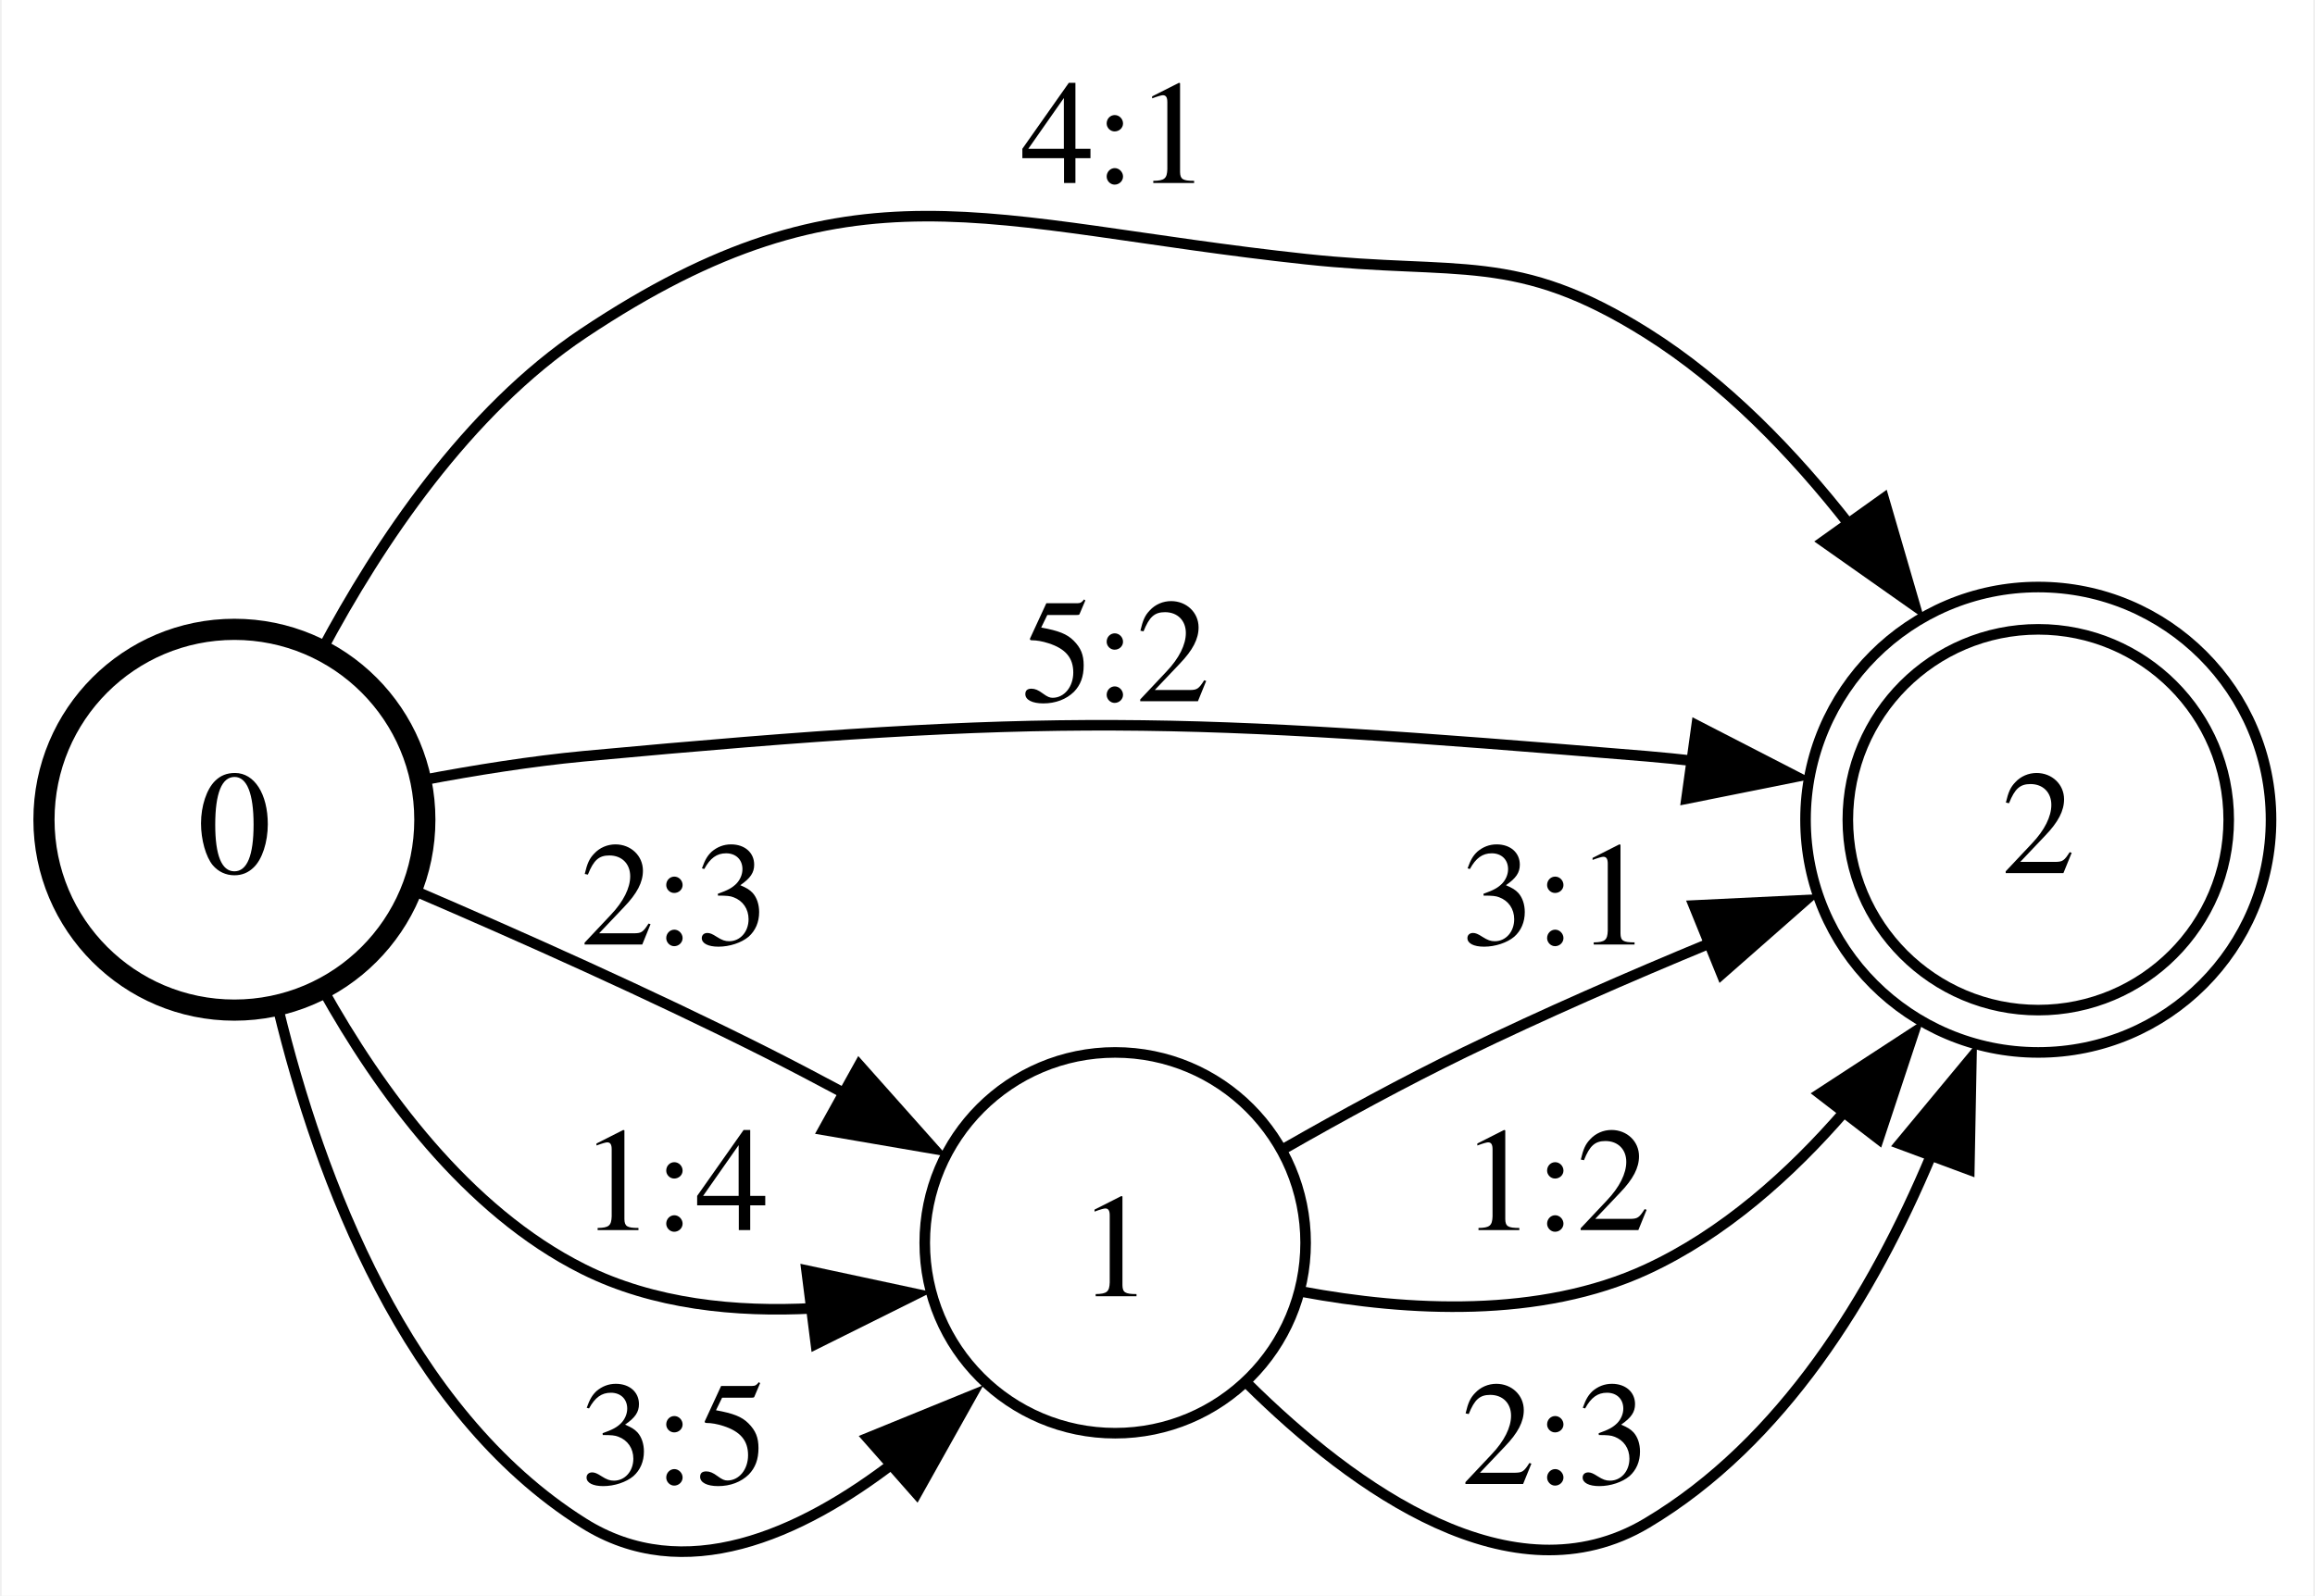
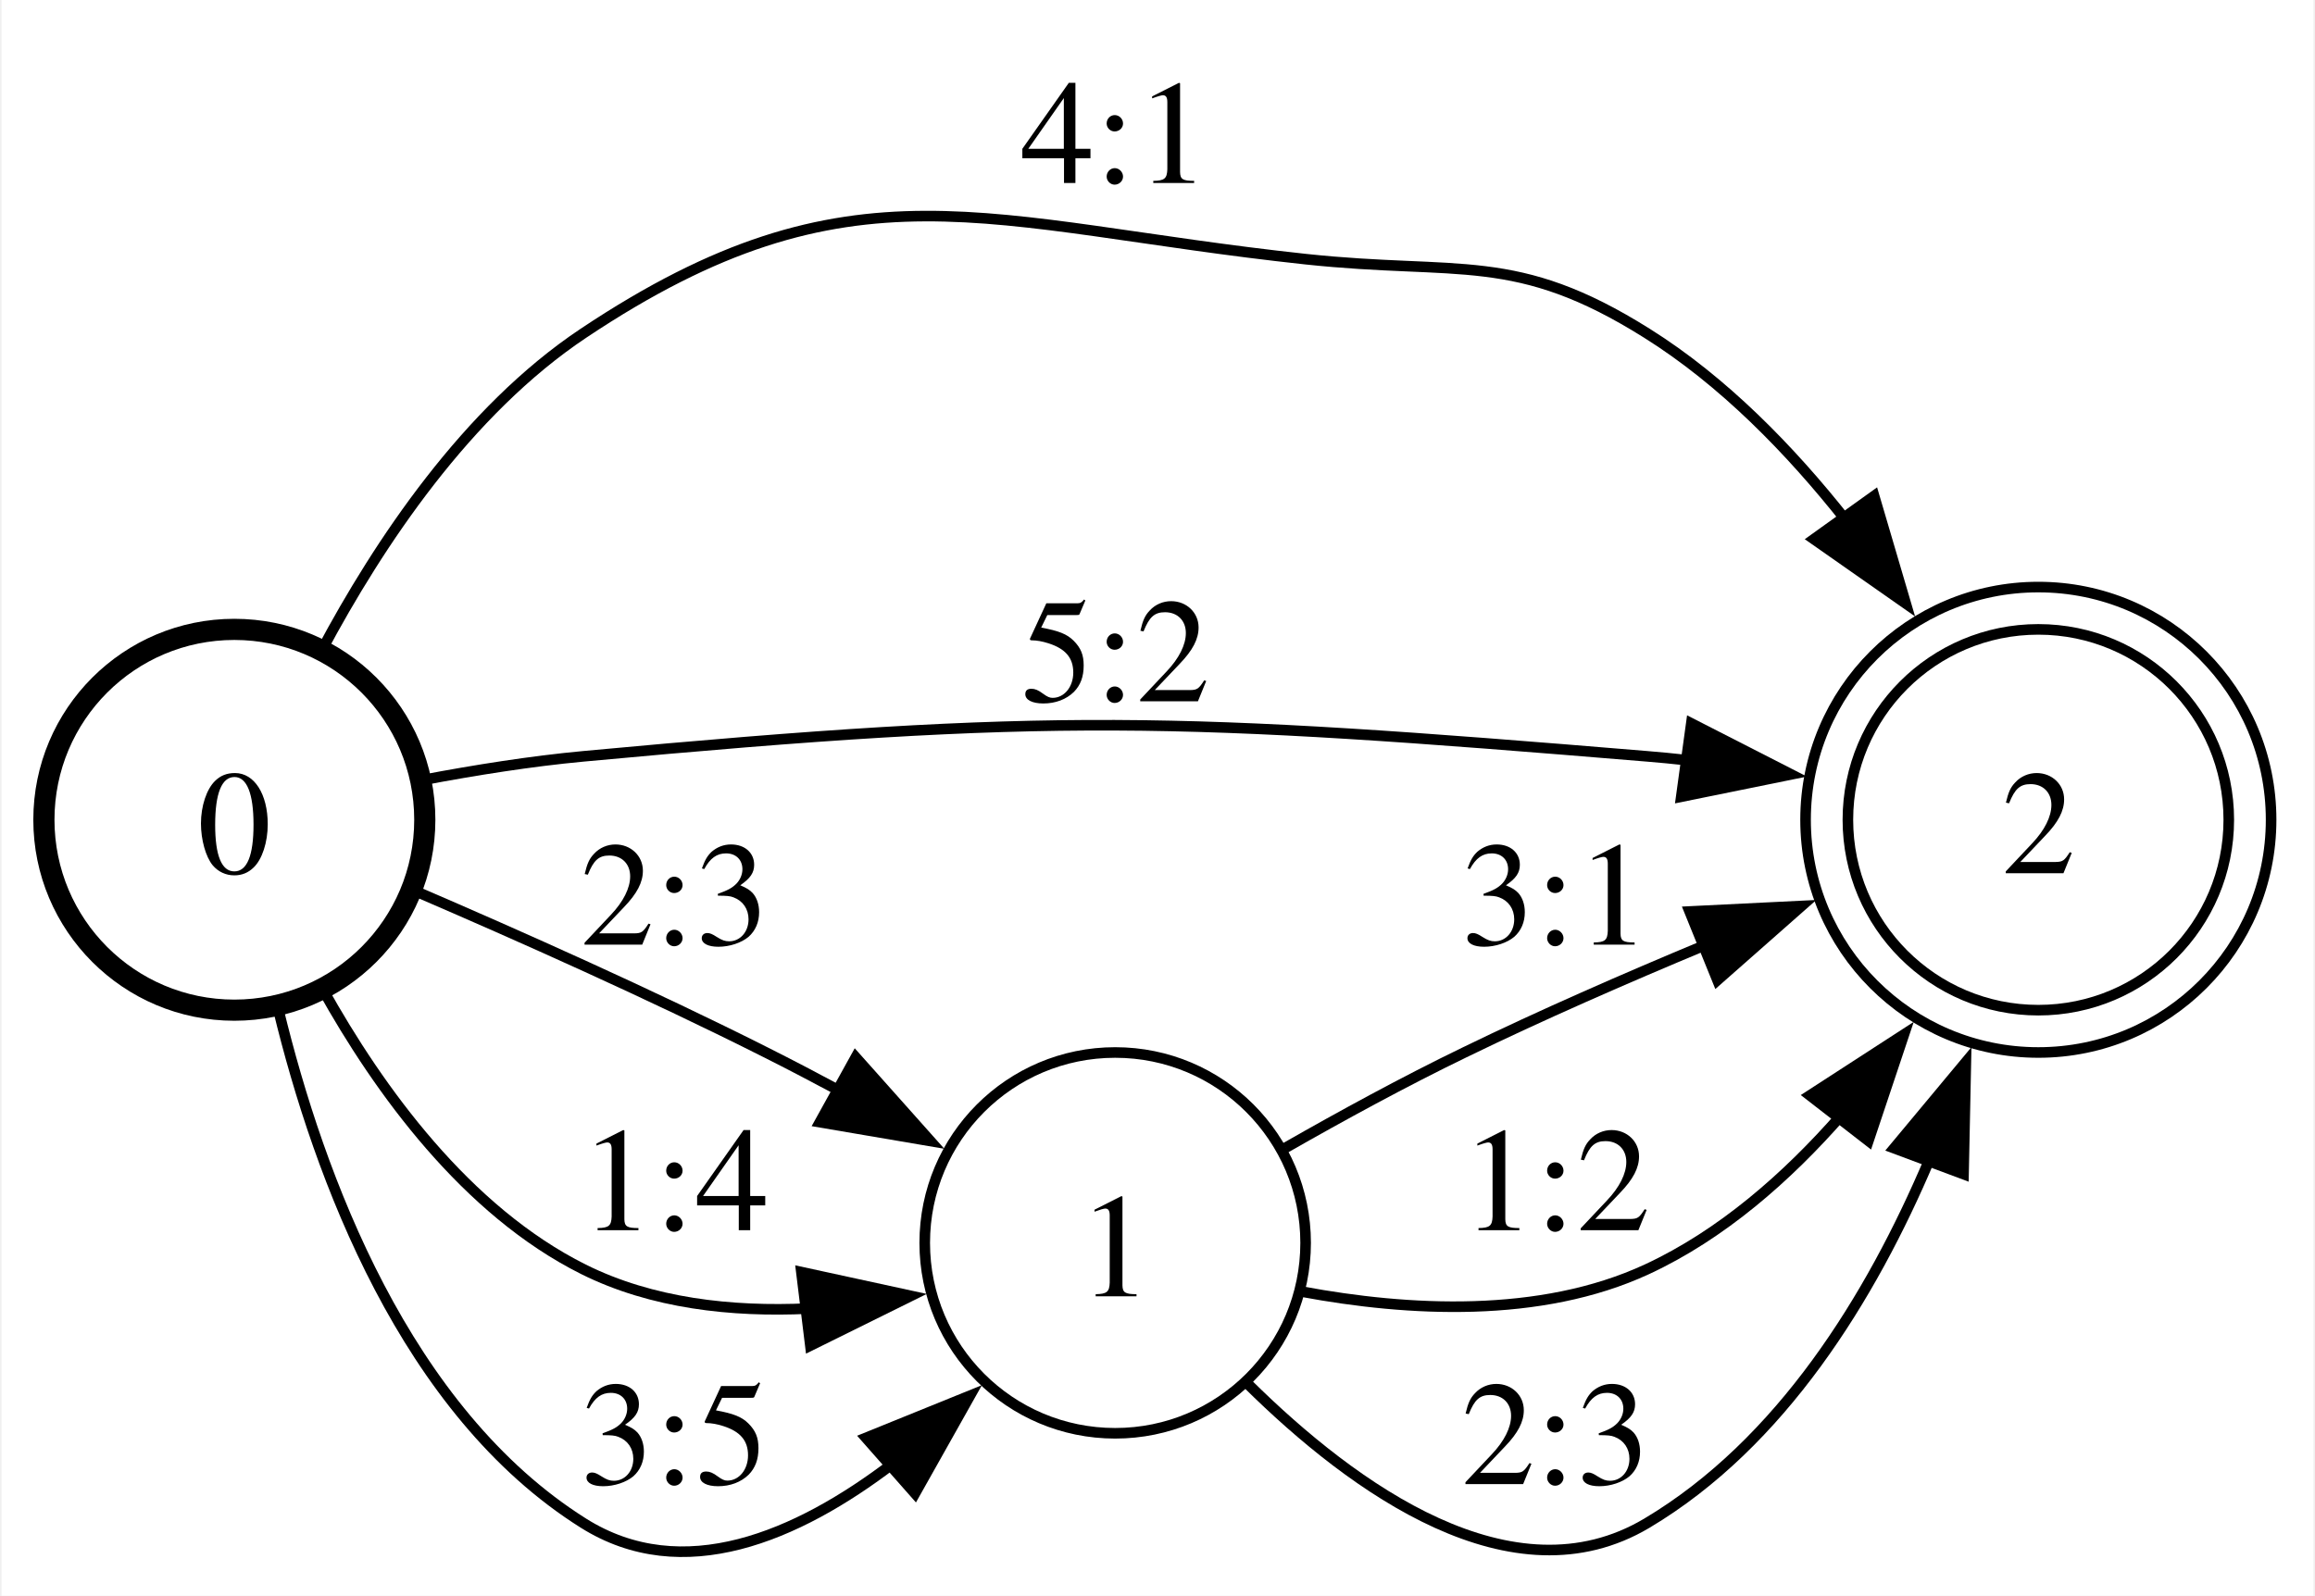
- <svg xmlns="http://www.w3.org/2000/svg" width="219pt" height="151pt" viewBox="0.00 0.00 218.50 150.87">
-   <g id="graph0" class="graph" transform="scale(1 1) rotate(0) translate(4 146.87)">
-     <polygon fill="white" stroke="none" points="-4,4 -4,-146.87 214.5,-146.87 214.5,4 -4,4" />
+ <svg xmlns="http://www.w3.org/2000/svg" width="219pt" height="151pt" viewBox="0.00 0.00 218.50 150.86">
+   <g id="graph0" class="graph" transform="scale(1 1) rotate(0) translate(4 146.86)">
+     <polygon fill="white" stroke="none" points="-4,4 -4,-146.86 214.5,-146.86 214.5,4 -4,4" />
    <g id="node1" class="node">
-       <ellipse fill="none" stroke="black" stroke-width="2" cx="18" cy="-69.37" rx="18" ry="18" />
-       <text text-anchor="middle" x="18" y="-64.32" font-family="Times,serif" font-size="14.00">0</text>
+       <ellipse fill="none" stroke="black" stroke-width="2" cx="18" cy="-69.36" rx="18" ry="18" />
+       <text text-anchor="middle" x="18" y="-64.31" font-family="Times,serif" font-size="14.00">0</text>
    </g>
    <g id="node2" class="node">
-       <ellipse fill="none" stroke="black" cx="188.5" cy="-69.37" rx="18" ry="18" />
-       <ellipse fill="none" stroke="black" cx="188.5" cy="-69.37" rx="22" ry="22" />
-       <text text-anchor="middle" x="188.5" y="-64.32" font-family="Times,serif" font-size="14.00">2</text>
+       <ellipse fill="none" stroke="black" cx="188.5" cy="-69.36" rx="18" ry="18" />
+       <ellipse fill="none" stroke="black" cx="188.5" cy="-69.36" rx="22" ry="22" />
+       <text text-anchor="middle" x="188.5" y="-64.31" font-family="Times,serif" font-size="14.00">2</text>
    </g>
    <g id="edge1" class="edge">
-       <path fill="none" stroke="black" d="M26.25,-85.37C31.65,-95.5 39.99,-108.02 51,-115.37 76.37,-132.29 88.93,-125.62 119.25,-122.37 133.83,-120.8 139.08,-123.16 151.5,-115.37 158.87,-110.74 165.34,-104.05 170.69,-97.2" />
-       <polygon fill="black" stroke="black" points="173.89,-99.75 176.85,-89.58 168.19,-95.68 173.89,-99.75" />
-       <text text-anchor="middle" x="101.25" y="-129.57" font-family="Times,serif" font-size="14.00">4:1</text>
+       <path fill="none" stroke="black" d="M26.25,-85.37C31.65,-95.5 39.99,-108.02 51,-115.36 76.37,-132.29 88.93,-125.62 119.25,-122.36 133.83,-120.8 139.08,-123.16 151.5,-115.36 158.71,-110.84 165.05,-104.35 170.33,-97.66" />
+       <polygon fill="black" stroke="black" points="172.98,-99.97 175.97,-89.81 167.29,-95.89 172.98,-99.97" />
+       <text text-anchor="middle" x="101.25" y="-129.56" font-family="Times,serif" font-size="14.00">4:1</text>
    </g>
    <g id="edge2" class="edge">
-       <path fill="none" stroke="black" d="M35.86,-73.13C40.72,-74.05 46.05,-74.9 51,-75.37 95.47,-79.5 106.99,-79.05 151.5,-75.37 153.04,-75.24 154.61,-75.08 156.2,-74.9" />
-       <polygon fill="black" stroke="black" points="156.21,-78.29 165.63,-73.44 155.25,-71.36 156.21,-78.29" />
-       <text text-anchor="middle" x="101.25" y="-80.57" font-family="Times,serif" font-size="14.00">5:2</text>
+       <path fill="none" stroke="black" d="M35.86,-73.13C40.72,-74.05 46.05,-74.9 51,-75.36 95.47,-79.5 106.99,-79.05 151.5,-75.36 152.73,-75.26 153.98,-75.14 155.25,-75" />
+       <polygon fill="black" stroke="black" points="155.7,-78.47 165.13,-73.65 154.75,-71.54 155.7,-78.47" />
+       <text text-anchor="middle" x="101.25" y="-80.56" font-family="Times,serif" font-size="14.00">5:2</text>
    </g>
    <g id="node3" class="node">
-       <ellipse fill="none" stroke="black" cx="101.25" cy="-29.37" rx="18" ry="18" />
-       <text text-anchor="middle" x="101.25" y="-24.32" font-family="Times,serif" font-size="14.00">1</text>
+       <ellipse fill="none" stroke="black" cx="101.25" cy="-29.36" rx="18" ry="18" />
+       <text text-anchor="middle" x="101.25" y="-24.31" font-family="Times,serif" font-size="14.00">1</text>
    </g>
    <g id="edge3" class="edge">
-       <path fill="none" stroke="black" d="M35.14,-62.6C44.85,-58.43 57.38,-52.84 68.25,-47.37 70.69,-46.14 73.21,-44.81 75.72,-43.47" />
-       <polygon fill="black" stroke="black" points="77.06,-46.17 84.1,-38.26 73.66,-40.05 77.06,-46.17" />
-       <text text-anchor="middle" x="59.62" y="-57.57" font-family="Times,serif" font-size="14.00">2:3</text>
+       <path fill="none" stroke="black" d="M35.14,-62.6C44.85,-58.42 57.38,-52.84 68.25,-47.36 70.52,-46.22 72.85,-45 75.18,-43.75" />
+       <polygon fill="black" stroke="black" points="76.73,-46.9 83.78,-38.99 73.34,-40.77 76.73,-46.9" />
+       <text text-anchor="middle" x="59.62" y="-57.56" font-family="Times,serif" font-size="14.00">2:3</text>
    </g>
    <g id="edge4" class="edge">
-       <path fill="none" stroke="black" d="M26.33,-53.37C31.68,-43.78 39.93,-32.39 51,-26.87 57.61,-23.57 65.37,-22.78 72.74,-23.18" />
-       <polygon fill="black" stroke="black" points="72.08,-26.75 82.44,-24.53 72.96,-19.81 72.08,-26.75" />
-       <text text-anchor="middle" x="59.62" y="-30.57" font-family="Times,serif" font-size="14.00">1:4</text>
+       <path fill="none" stroke="black" d="M26.33,-53.37C31.68,-43.77 39.93,-32.39 51,-26.86 57.46,-23.64 65,-22.81 72.22,-23.15" />
+       <polygon fill="black" stroke="black" points="71.59,-26.6 81.94,-24.35 72.44,-19.65 71.59,-26.6" />
+       <text text-anchor="middle" x="59.62" y="-30.56" font-family="Times,serif" font-size="14.00">1:4</text>
    </g>
    <g id="edge5" class="edge">
-       <path fill="none" stroke="black" d="M22.16,-51.41C26,-35.58 34.19,-13.43 51,-2.87 60.47,3.09 71.39,-1.68 80.53,-8.73" />
-       <polygon fill="black" stroke="black" points="77.85,-10.91 87.66,-14.91 82.48,-5.66 77.85,-10.91" />
-       <text text-anchor="middle" x="59.62" y="-6.57" font-family="Times,serif" font-size="14.00">3:5</text>
+       <path fill="none" stroke="black" d="M22.16,-51.41C26,-35.58 34.19,-13.43 51,-2.86 60.37,3.03 71.16,-1.58 80.25,-8.51" />
+       <polygon fill="black" stroke="black" points="77.7,-10.93 87.52,-14.91 82.33,-5.68 77.7,-10.93" />
+       <text text-anchor="middle" x="59.62" y="-6.56" font-family="Times,serif" font-size="14.00">3:5</text>
    </g>
    <g id="edge6" class="edge">
-       <path fill="none" stroke="black" d="M117.35,-38.35C122.62,-41.36 128.63,-44.64 134.25,-47.37 141.67,-50.97 149.84,-54.54 157.51,-57.71" />
-       <polygon fill="black" stroke="black" points="155.94,-61.26 166.52,-61.77 158.57,-54.78 155.94,-61.26" />
-       <text text-anchor="middle" x="142.88" y="-57.57" font-family="Times,serif" font-size="14.00">3:1</text>
+       <path fill="none" stroke="black" d="M117.35,-38.35C122.62,-41.36 128.63,-44.64 134.25,-47.36 141.5,-50.89 149.47,-54.37 156.98,-57.5" />
+       <polygon fill="black" stroke="black" points="155.54,-60.69 166.12,-61.21 158.17,-54.2 155.54,-60.69" />
+       <text text-anchor="middle" x="142.88" y="-57.56" font-family="Times,serif" font-size="14.00">3:1</text>
    </g>
    <g id="edge7" class="edge">
-       <path fill="none" stroke="black" d="M118.96,-24.74C128.86,-22.9 141.4,-22.19 151.5,-26.87 158.74,-30.22 165.05,-35.83 170.28,-41.88" />
-       <polygon fill="black" stroke="black" points="167.85,-43.47 176.73,-49.26 173.4,-39.2 167.85,-43.47" />
-       <text text-anchor="middle" x="142.88" y="-30.57" font-family="Times,serif" font-size="14.00">1:2</text>
+       <path fill="none" stroke="black" d="M118.96,-24.74C128.86,-22.9 141.4,-22.18 151.5,-26.86 158.57,-30.14 164.76,-35.57 169.92,-41.47" />
+       <polygon fill="black" stroke="black" points="166.91,-43.3 175.8,-49.06 172.44,-39.01 166.91,-43.3" />
+       <text text-anchor="middle" x="142.88" y="-30.56" font-family="Times,serif" font-size="14.00">1:2</text>
    </g>
    <g id="edge8" class="edge">
-       <path fill="none" stroke="black" d="M113.75,-16.06C123.84,-6.07 138.82,4.69 151.5,-2.87 164.32,-10.5 172.85,-24.46 178.37,-37.62" />
-       <polygon fill="black" stroke="black" points="175.42,-38.72 182.18,-46.87 181.98,-36.28 175.42,-38.72" />
-       <text text-anchor="middle" x="142.88" y="-6.57" font-family="Times,serif" font-size="14.00">2:3</text>
+       <path fill="none" stroke="black" d="M113.75,-16.06C123.84,-6.07 138.82,4.69 151.5,-2.86 164.19,-10.42 172.68,-24.18 178.21,-37.23" />
+       <polygon fill="black" stroke="black" points="174.87,-38.31 181.65,-46.45 181.43,-35.86 174.87,-38.31" />
+       <text text-anchor="middle" x="142.88" y="-6.56" font-family="Times,serif" font-size="14.00">2:3</text>
    </g>
  </g>
</svg>
